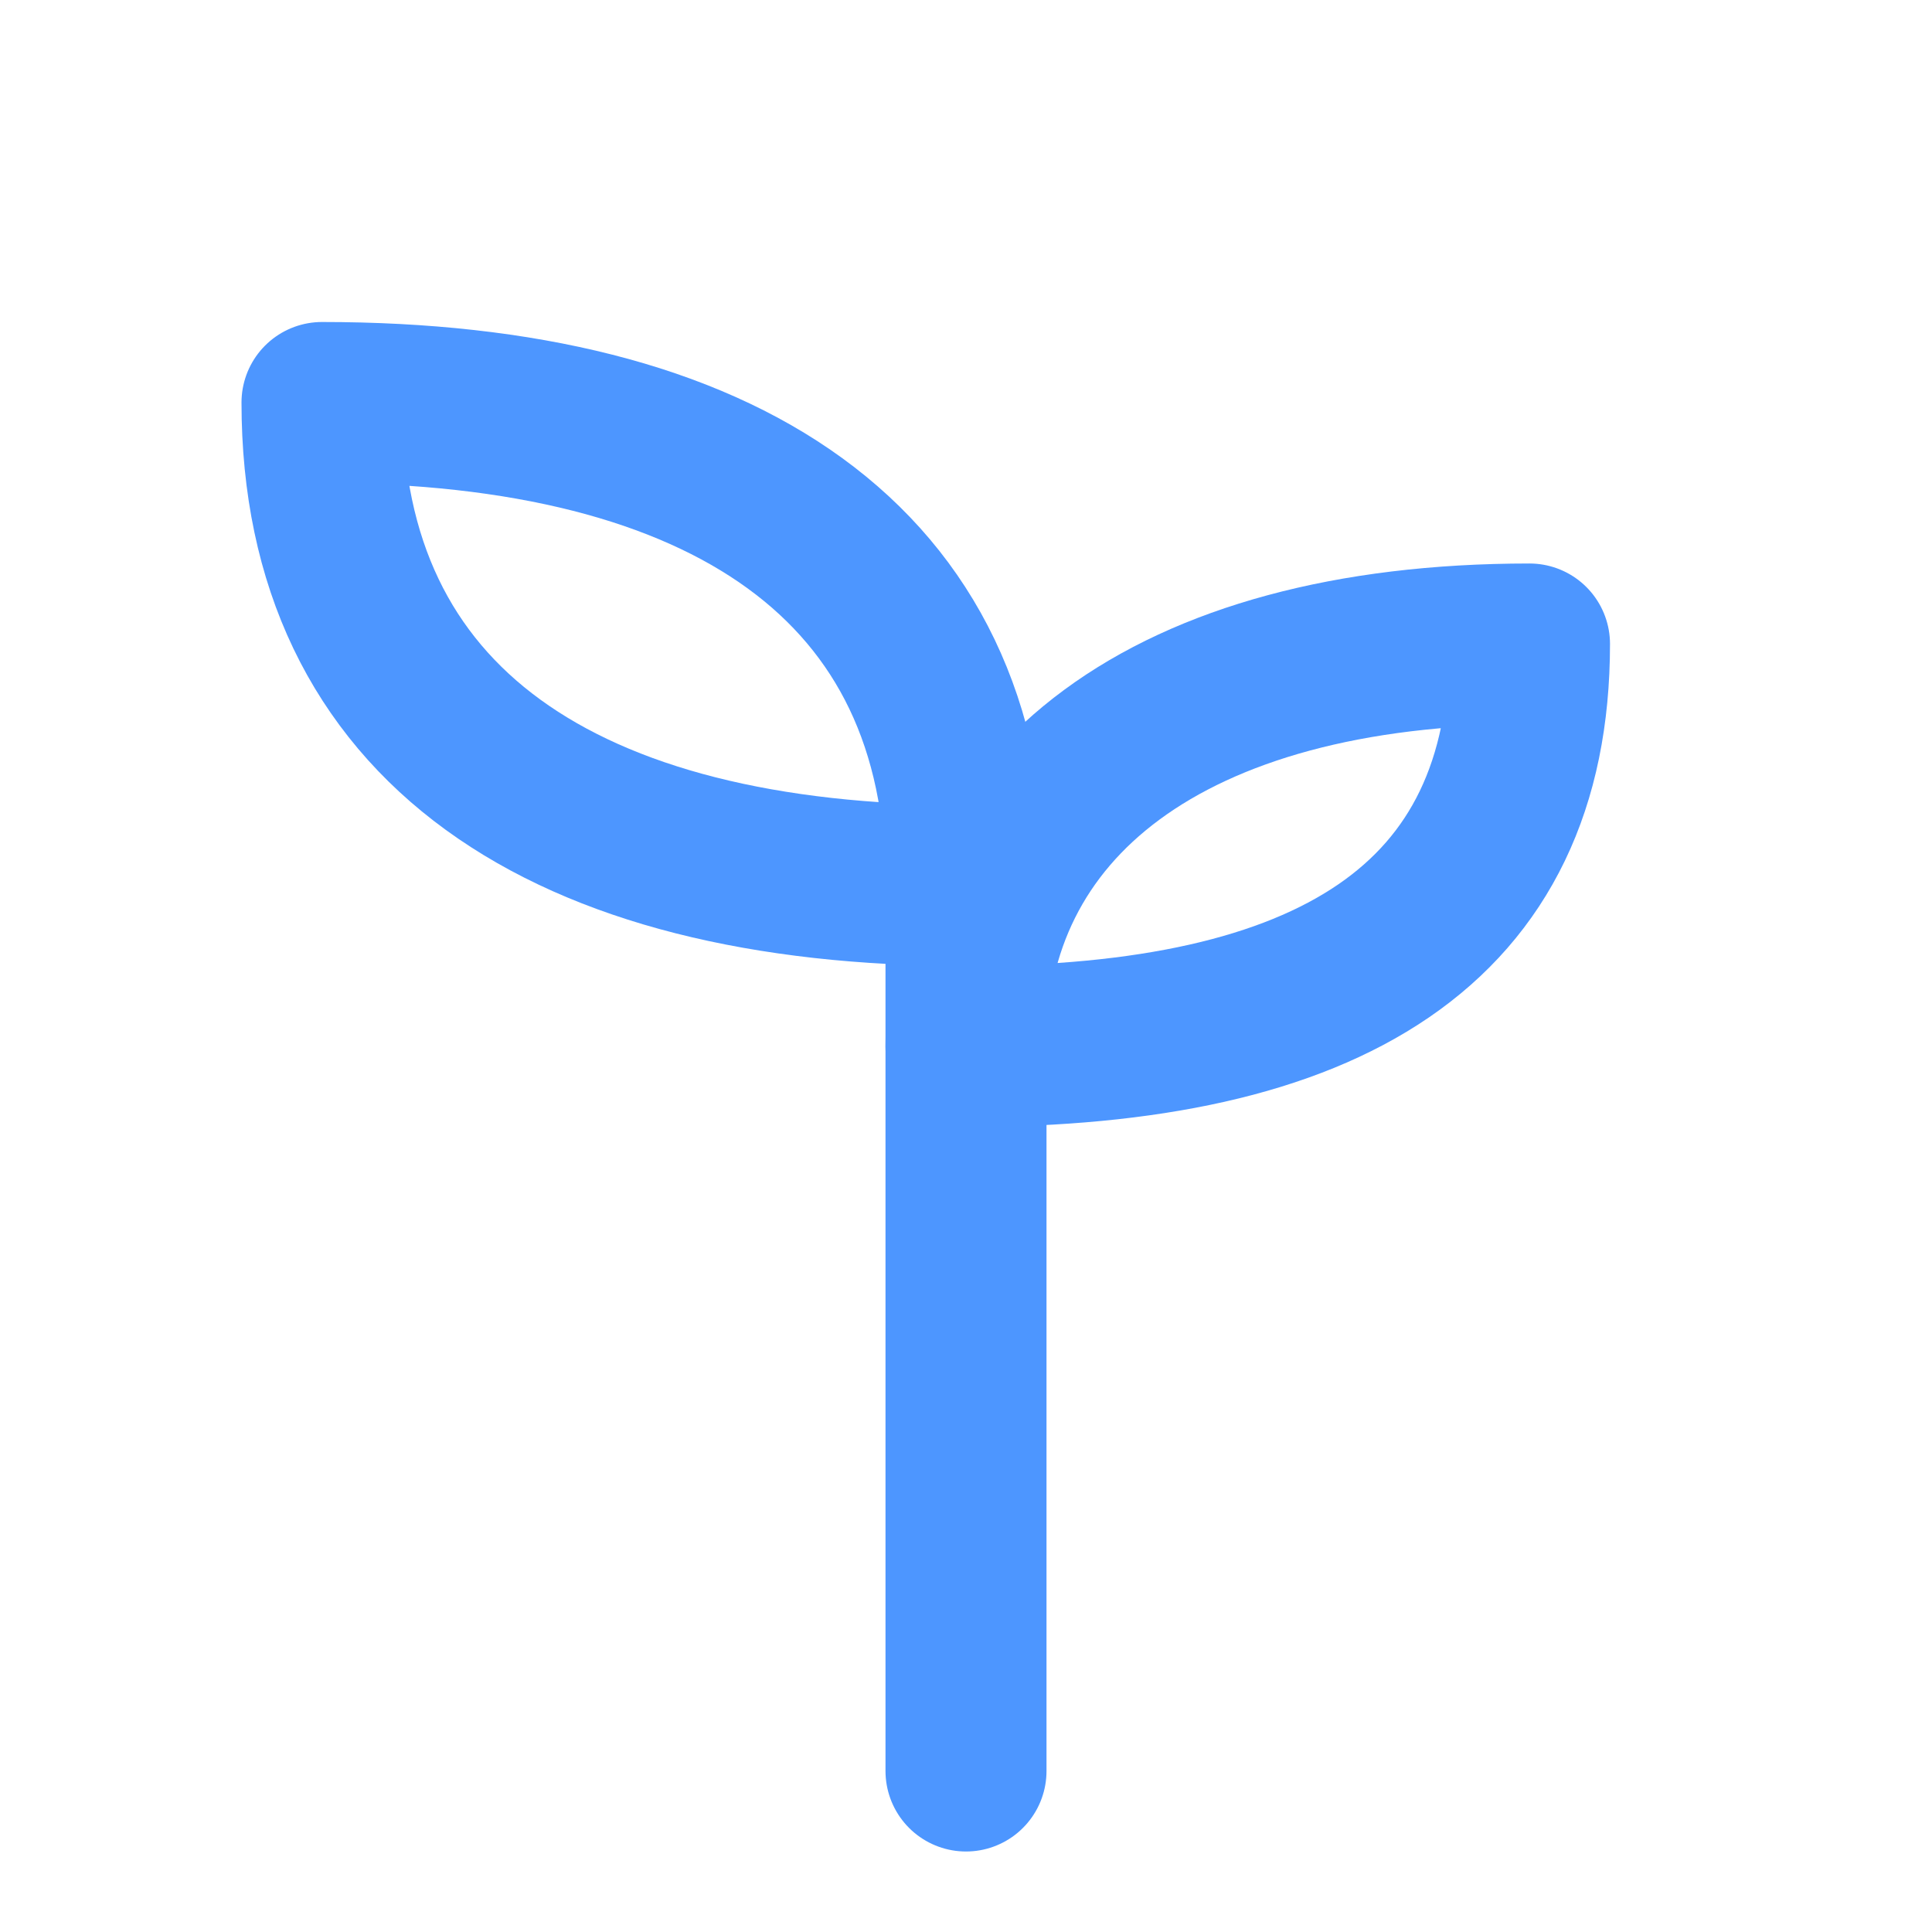
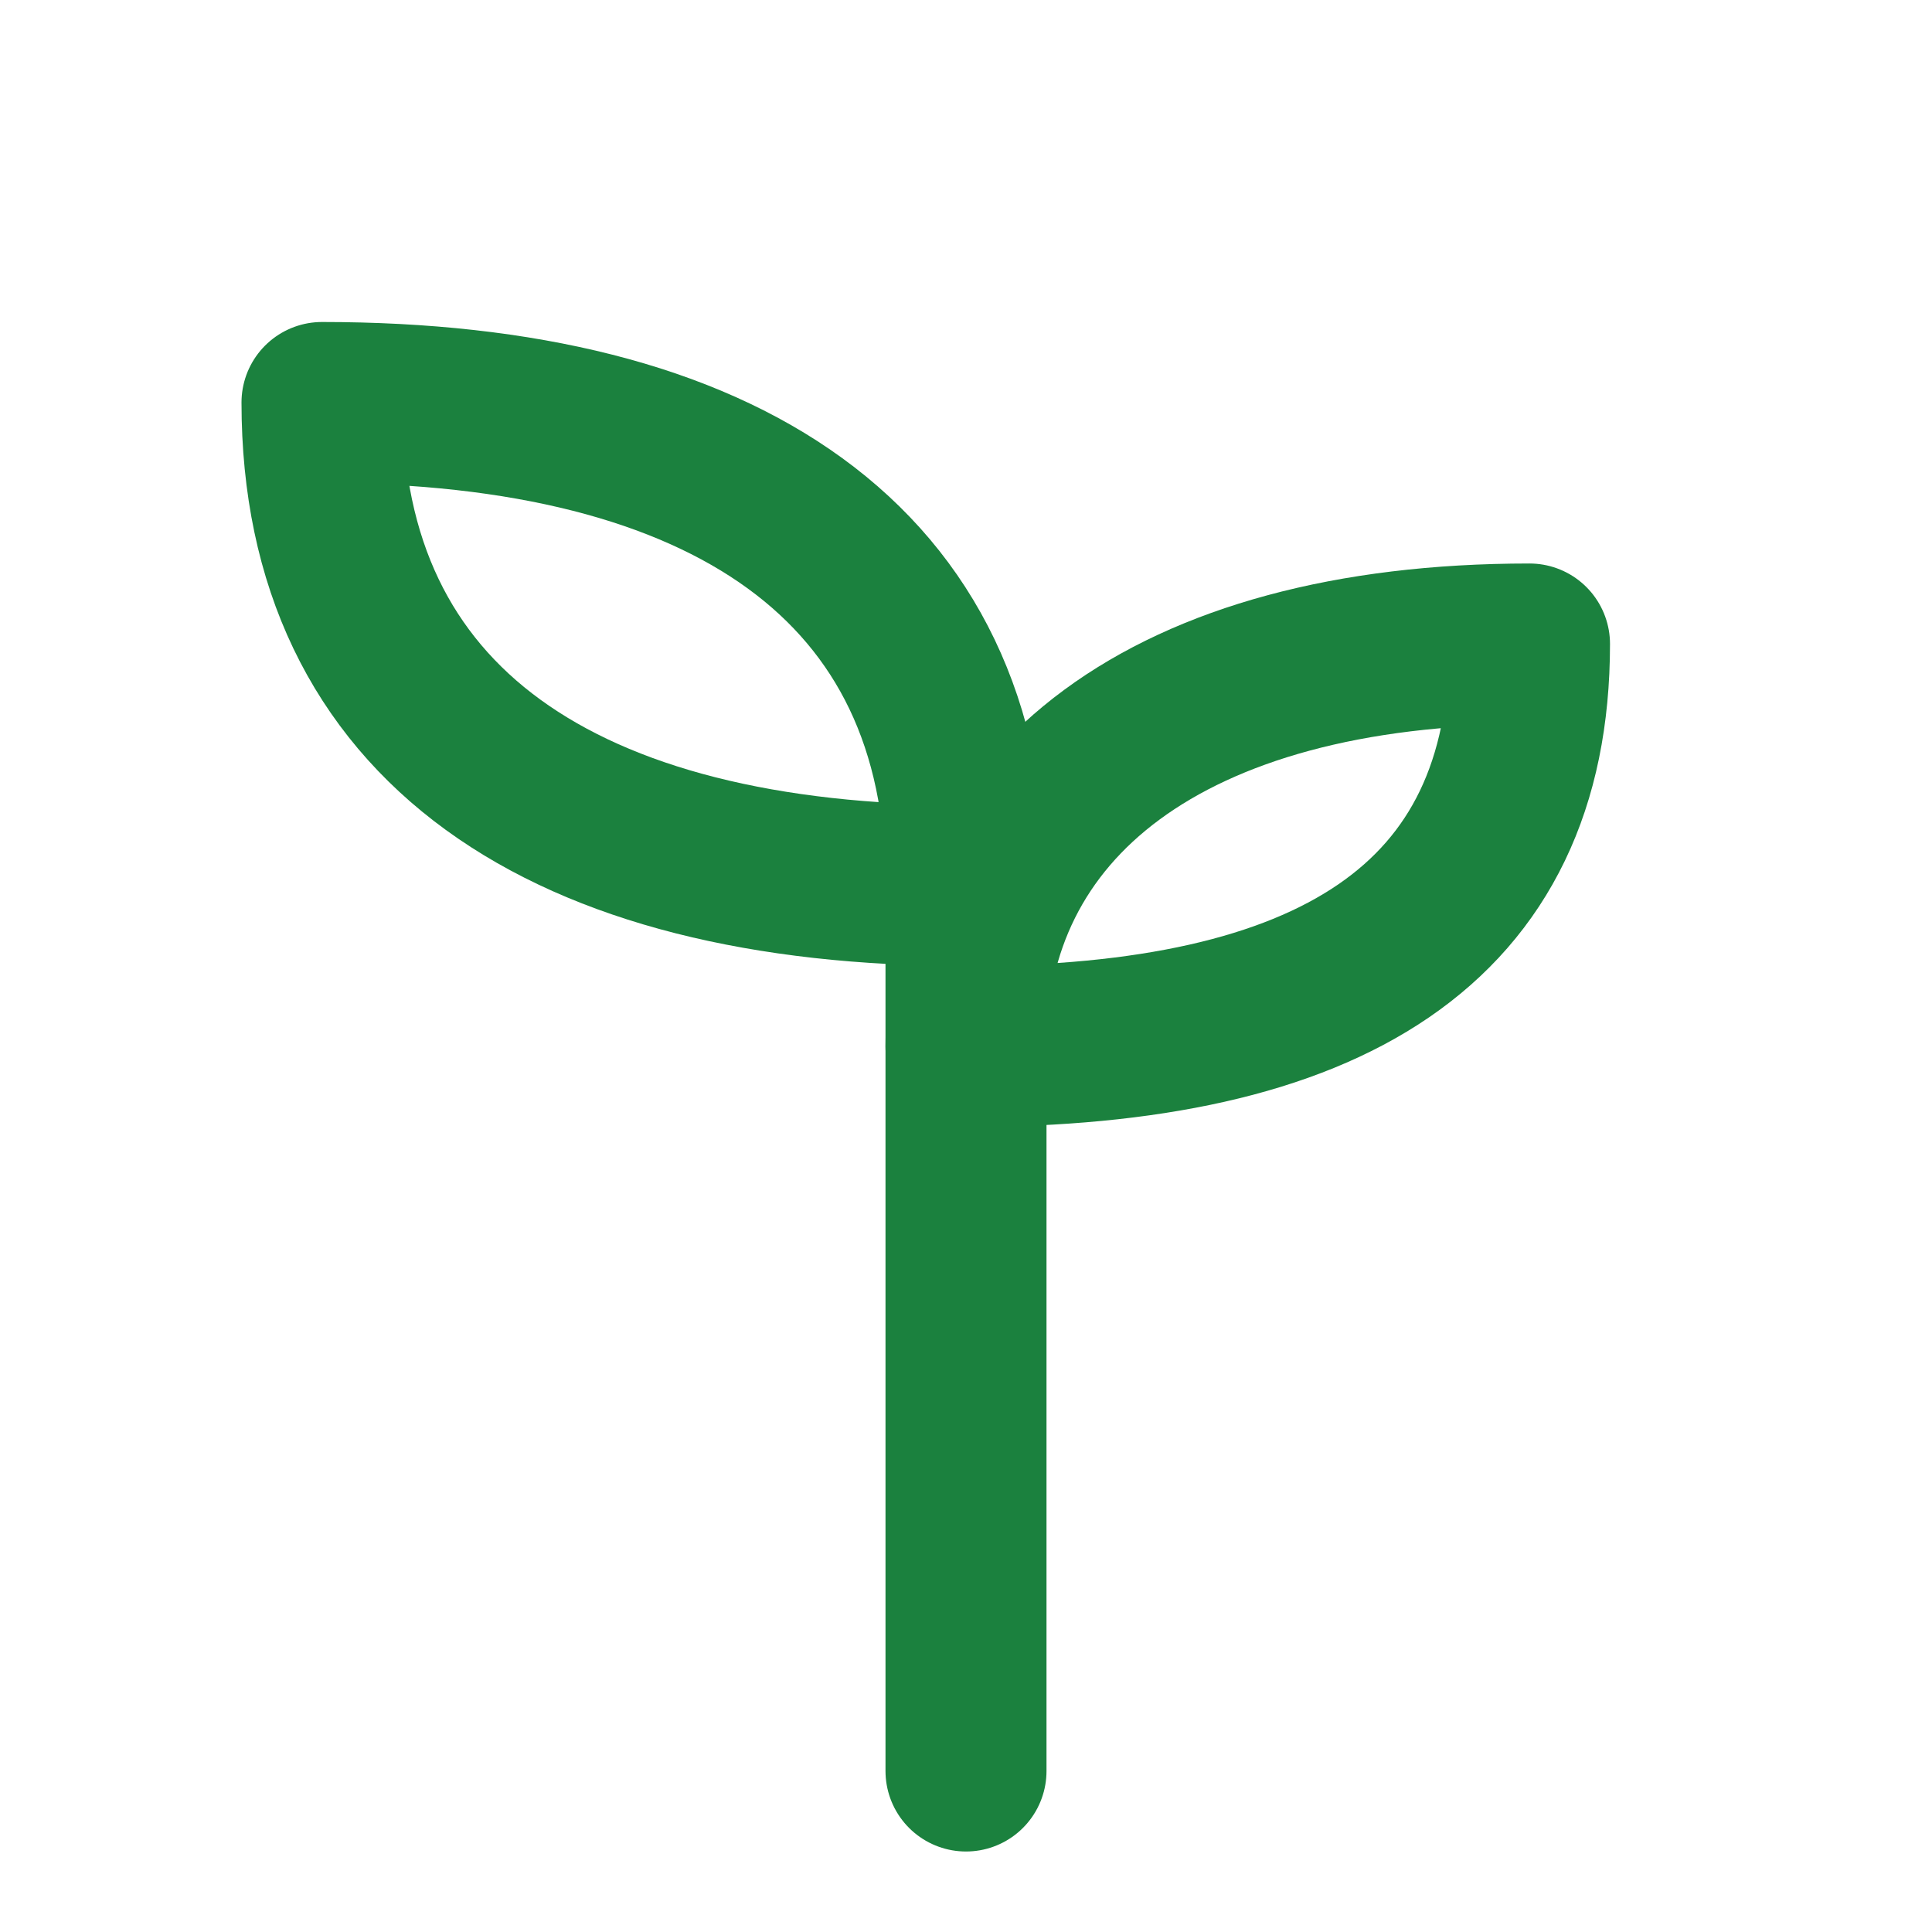
- <svg xmlns="http://www.w3.org/2000/svg" viewBox="0 0 24 24" fill="none" stroke="#4d96ff" stroke-width="2" stroke-linecap="round" stroke-linejoin="round">
+ <svg xmlns="http://www.w3.org/2000/svg" viewBox="0 0 24 24" fill="none" stroke="#1b813e" stroke-width="2" stroke-linecap="round" stroke-linejoin="round">
  <path d="M12 22V11" />
  <path d="M12 11C12 7 9 5 4 5c0 4 3 6 8 6Z" />
  <path d="M12 13c0-3 2.5-5 7-5 0 3.5-2.5 5-7 5Z" />
</svg>
